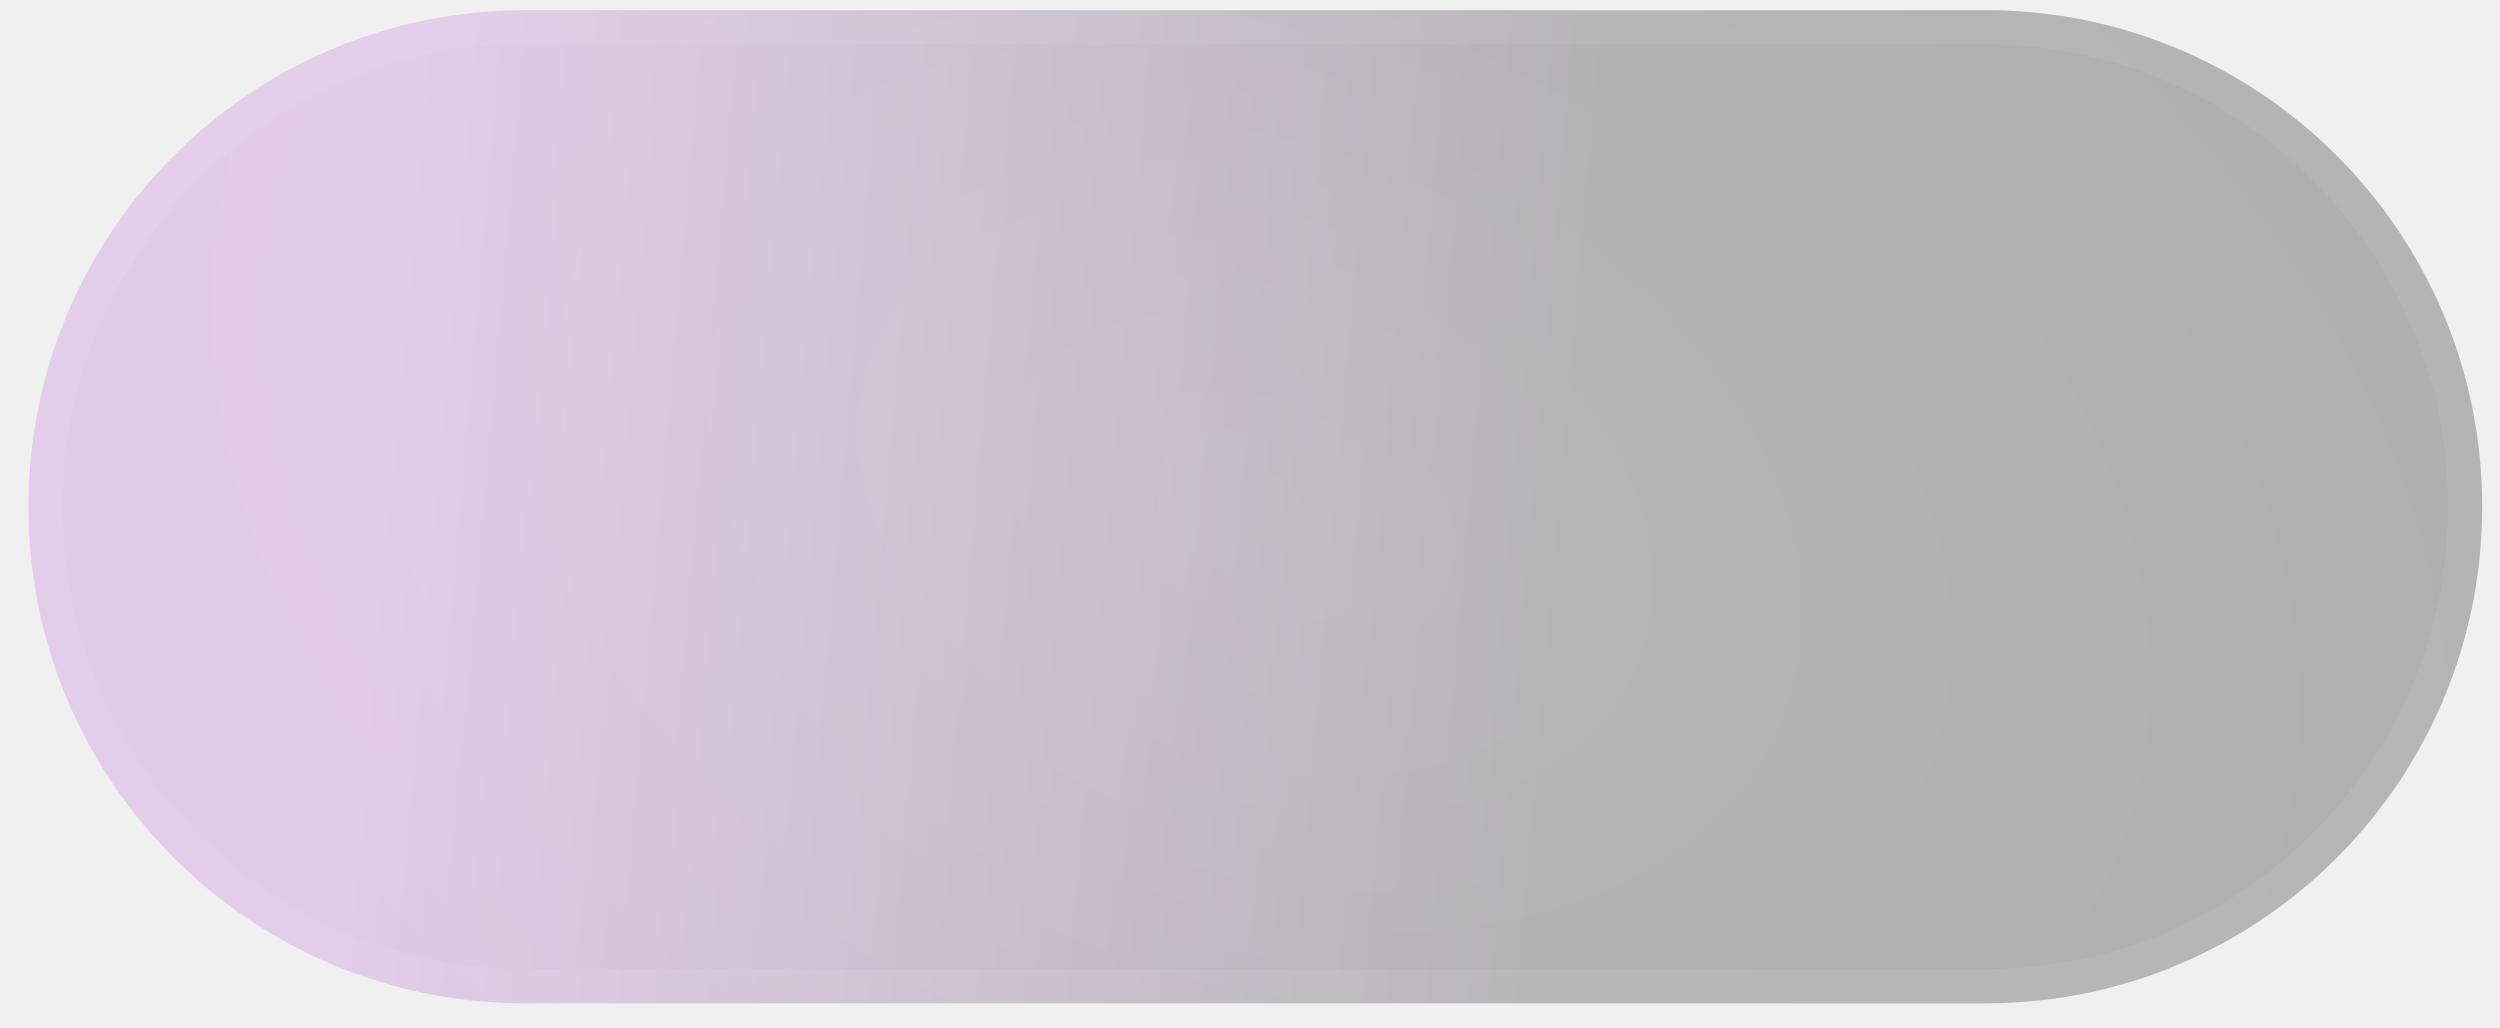
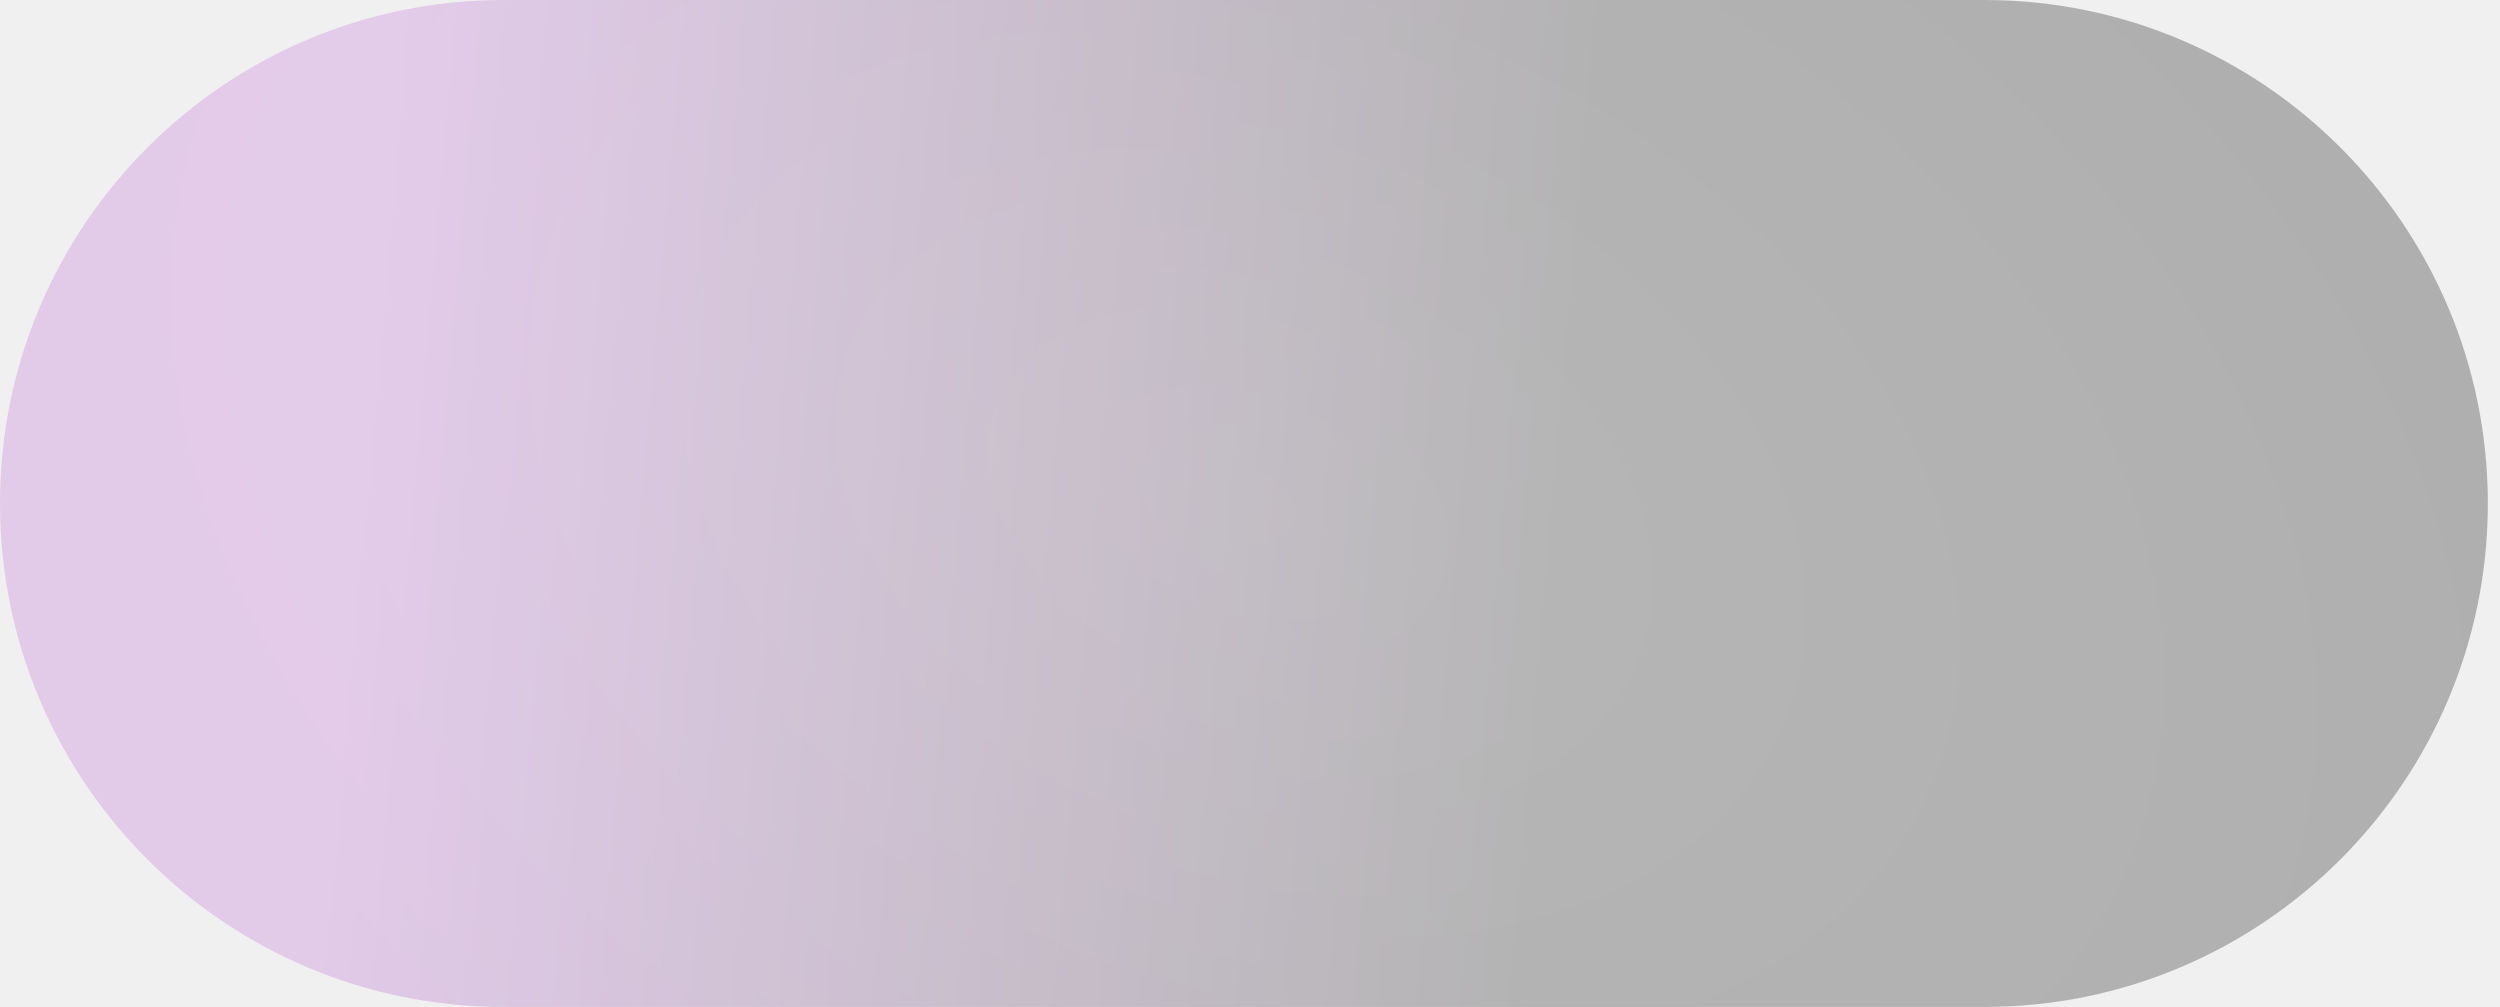
- <svg xmlns="http://www.w3.org/2000/svg" width="73" height="30" viewBox="0 0 73 30" fill="none">
-   <path d="M0.83 14.797C0.83 6.789 7.322 0.297 15.33 0.297H57.98C65.988 0.297 72.48 6.789 72.48 14.797C72.48 22.805 65.988 29.297 57.98 29.297H15.33C7.322 29.297 0.83 22.805 0.83 14.797Z" fill="white" fill-opacity="0.1" />
-   <path d="M0.83 14.797C0.83 6.789 7.322 0.297 15.33 0.297H57.98C65.988 0.297 72.48 6.789 72.48 14.797C72.48 22.805 65.988 29.297 57.98 29.297H15.33C7.322 29.297 0.83 22.805 0.83 14.797Z" fill="url(#paint0_linear_1_1566)" />
-   <path d="M0.83 14.797C0.83 6.789 7.322 0.297 15.33 0.297H57.98C65.988 0.297 72.48 6.789 72.48 14.797C72.48 22.805 65.988 29.297 57.98 29.297H15.33C7.322 29.297 0.83 22.805 0.83 14.797Z" fill="url(#paint1_radial_1_1566)" />
-   <path d="M15.33 0.797H57.98C65.712 0.797 71.981 7.065 71.981 14.797C71.981 22.529 65.712 28.797 57.98 28.797H15.33C7.598 28.797 1.33 22.529 1.33 14.797C1.33 7.065 7.598 0.797 15.33 0.797Z" stroke="white" stroke-opacity="0.06" />
+ <svg xmlns="http://www.w3.org/2000/svg" width="72" height="29" viewBox="0 0 72 29" fill="none">
+   <path d="M0 14.5C0 6.492 6.492 0 14.5 0H57.15C65.158 0 71.65 6.492 71.65 14.5V14.5C71.65 22.508 65.158 29 57.15 29H14.5C6.492 29 0 22.508 0 14.5V14.5Z" fill="white" fill-opacity="0.1" />
+   <path d="M0 14.5C0 6.492 6.492 0 14.5 0H57.15C65.158 0 71.65 6.492 71.65 14.5V14.5C71.65 22.508 65.158 29 57.15 29H14.5C6.492 29 0 22.508 0 14.5V14.5Z" fill="url(#paint0_linear_7_1598)" />
+   <path d="M0 14.5C0 6.492 6.492 0 14.5 0H57.15C65.158 0 71.65 6.492 71.65 14.5V14.5C71.65 22.508 65.158 29 57.15 29H14.5C6.492 29 0 22.508 0 14.5V14.5Z" fill="url(#paint1_radial_7_1598)" />
  <defs>
-     <linearGradient id="paint0_linear_1_1566" x1="0.83" y1="0.297" x2="74.434" y2="6.647" gradientUnits="userSpaceOnUse">
+     <linearGradient id="paint0_linear_7_1598" x1="0" y1="0" x2="73.604" y2="6.35" gradientUnits="userSpaceOnUse">
      <stop offset="0.158" stop-color="#C070D8" stop-opacity="0.3" />
      <stop offset="0.63" stop-color="#171717" stop-opacity="0.3" />
    </linearGradient>
-     <radialGradient id="paint1_radial_1_1566" cx="0" cy="0" r="1" gradientUnits="userSpaceOnUse" gradientTransform="translate(36.6551 14.7969) rotate(22.0354) scale(38.6482 26.8816)">
+     <radialGradient id="paint1_radial_7_1598" cx="0" cy="0" r="1" gradientUnits="userSpaceOnUse" gradientTransform="translate(35.825 14.5) rotate(22.0354) scale(38.6482 26.8816)">
      <stop stop-color="white" stop-opacity="0.1" />
      <stop offset="1" stop-color="white" stop-opacity="0" />
    </radialGradient>
  </defs>
</svg>
